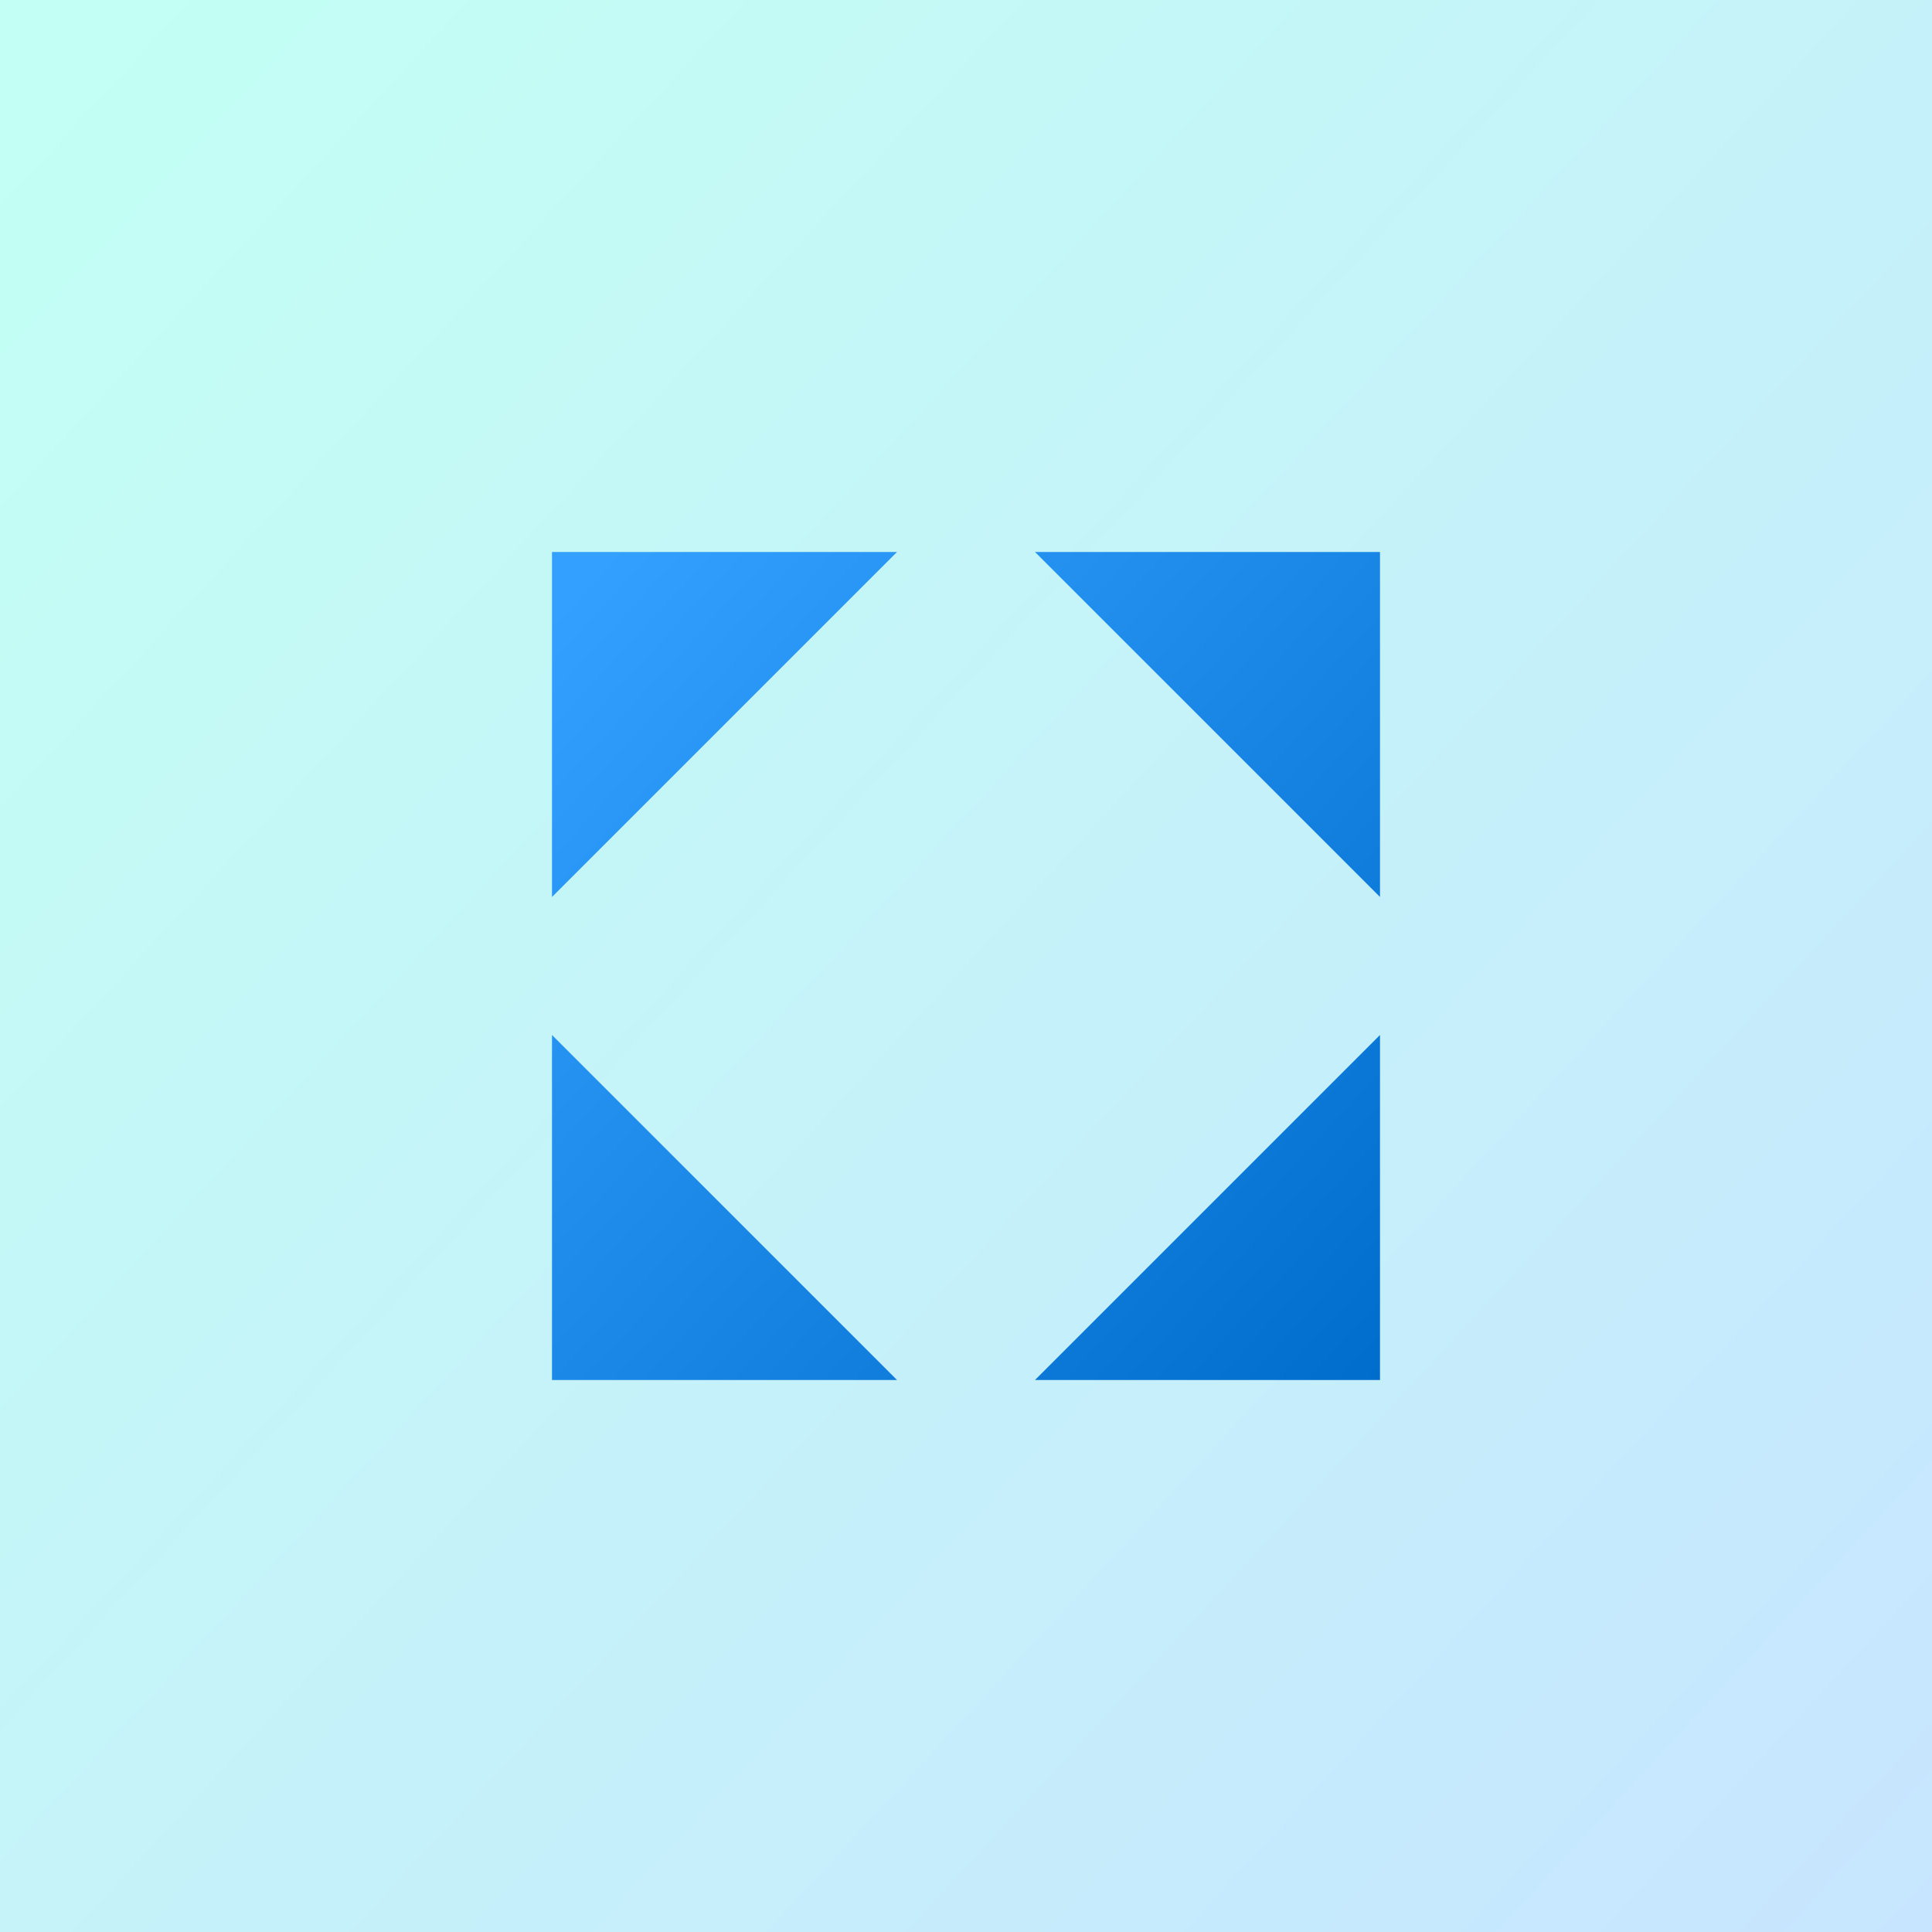
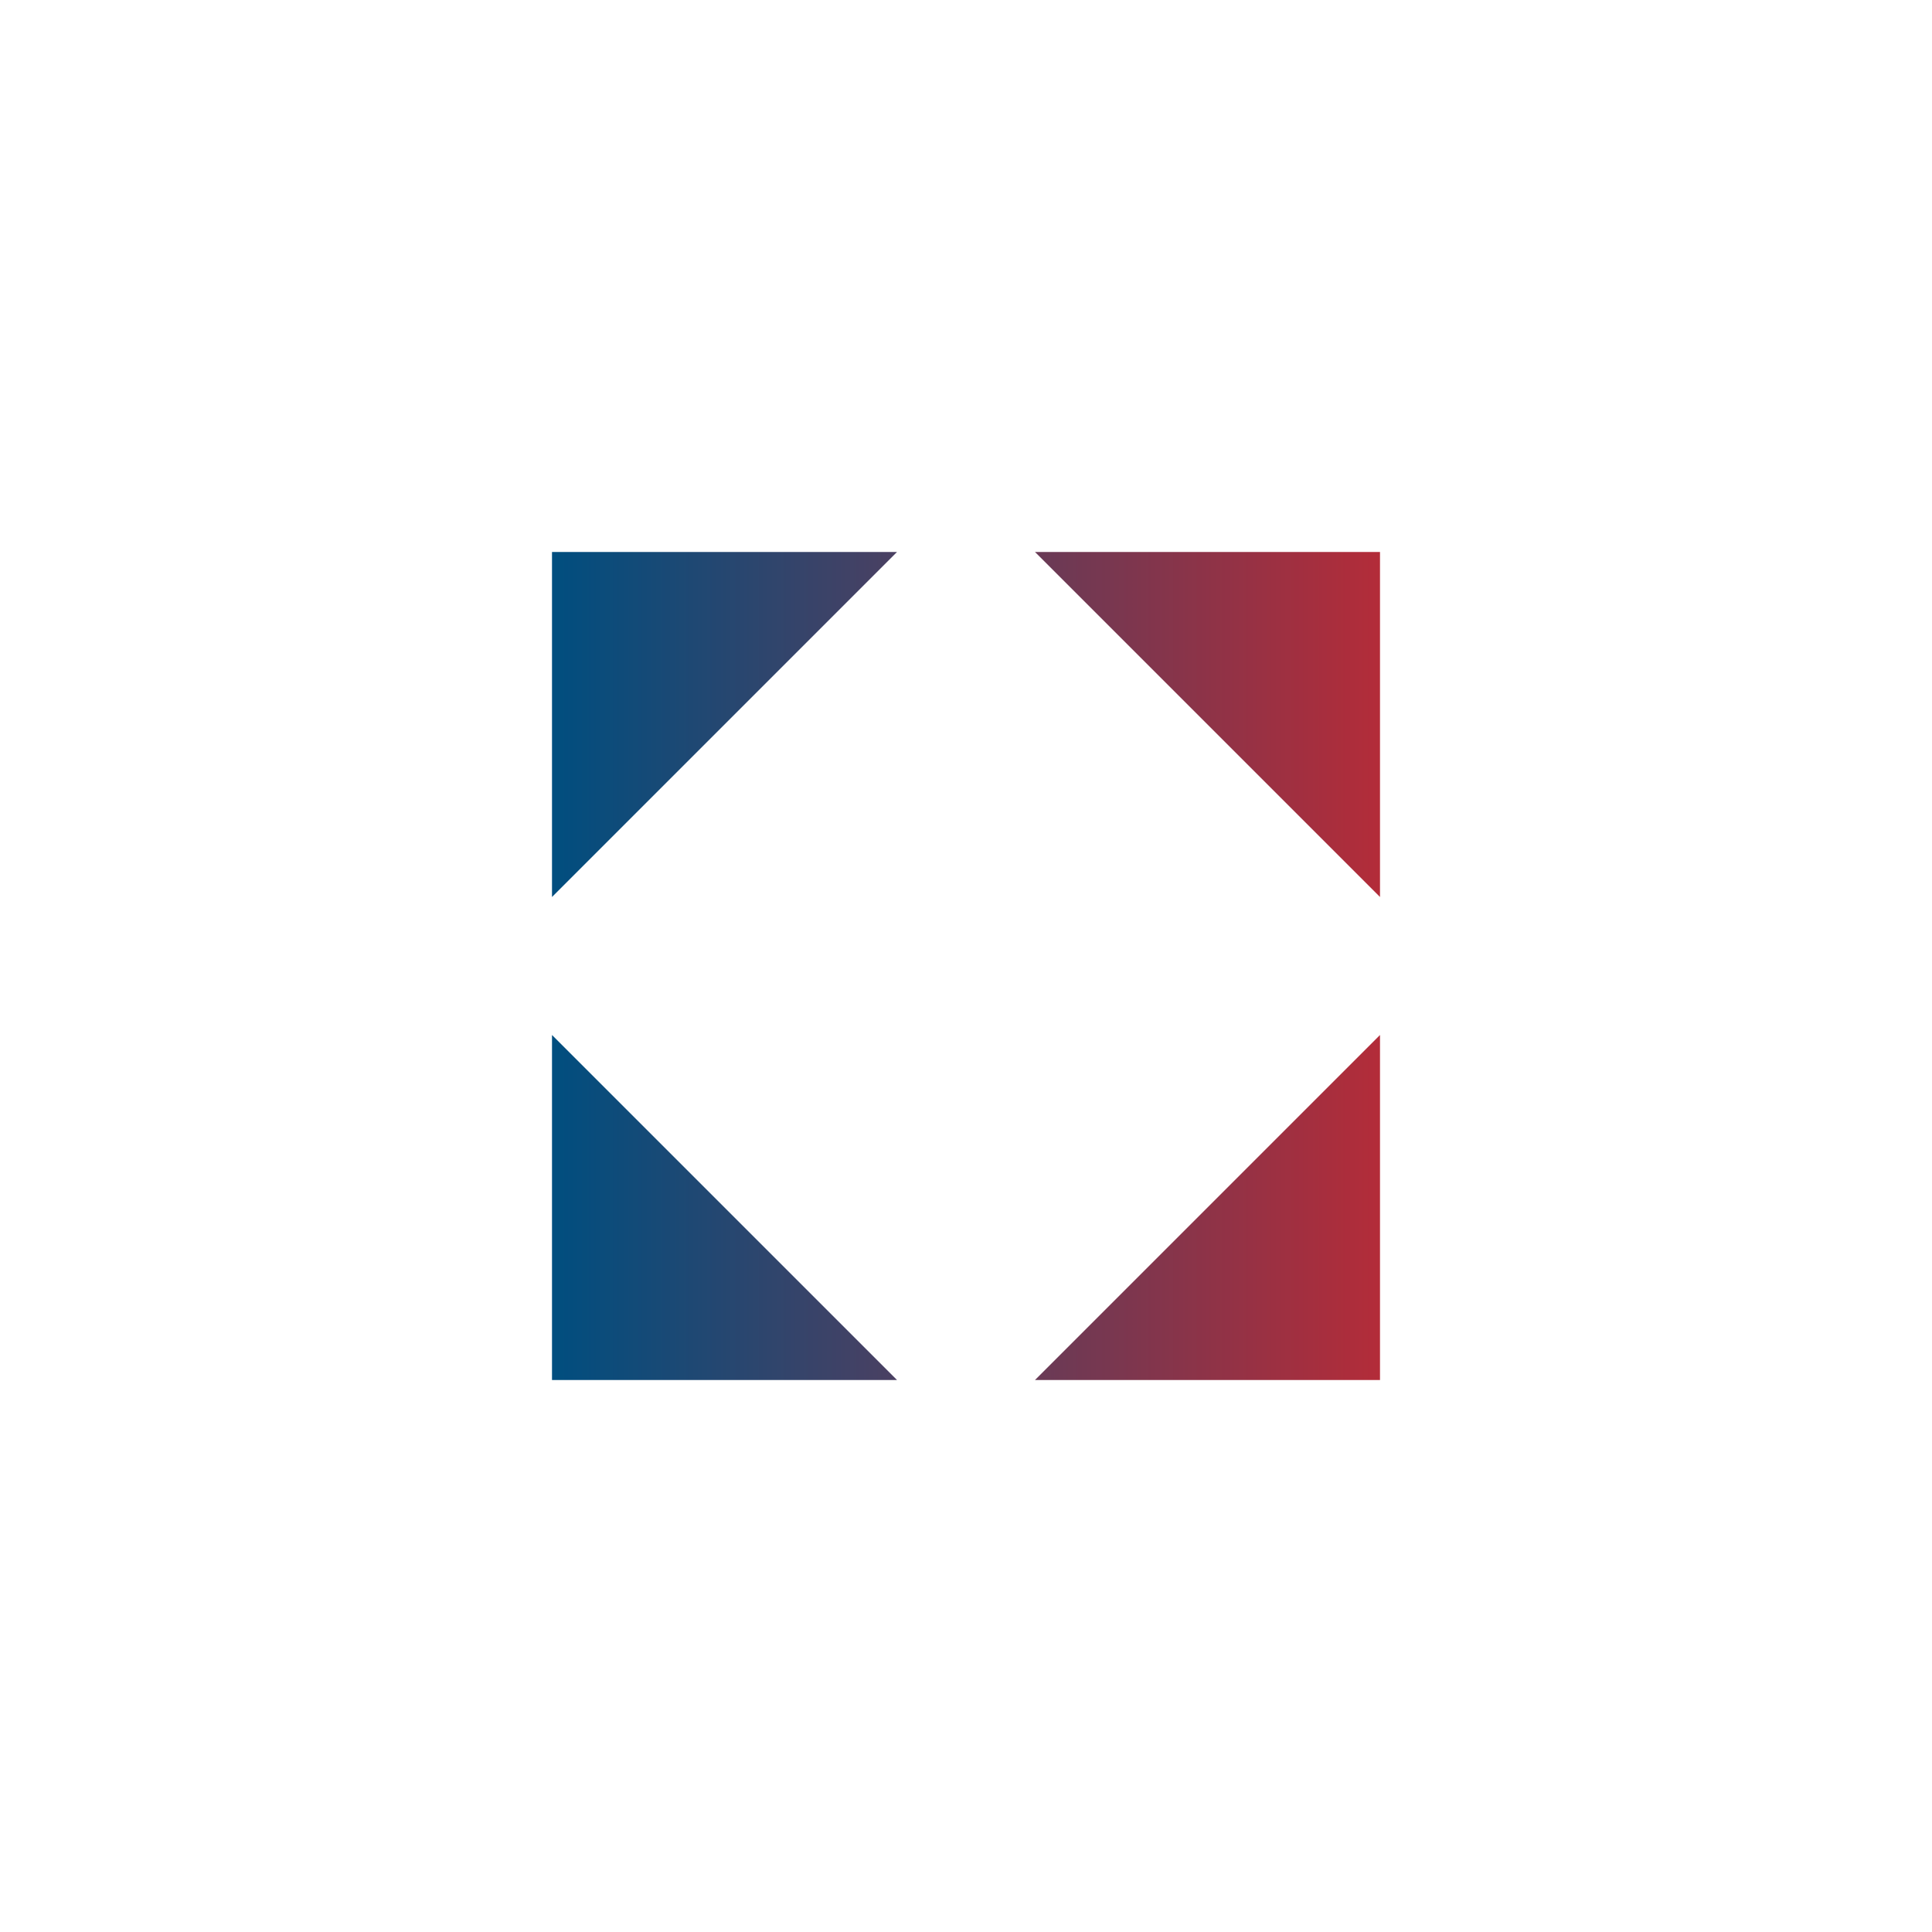
- <svg xmlns="http://www.w3.org/2000/svg" width="56" height="56">
-   <defs>
-     <linearGradient x1="0%" y1="7.585%" y2="100%" id="a">
-       <stop stop-color="#C3FFF4" offset="0%" />
-       <stop stop-color="#C7E5FF" offset="100%" />
+ <svg xmlns="http://www.w3.org/2000/svg" version="1.1" id="Layer_1" x="0px" y="0px" viewBox="0 0 56 56" style="enable-background:new 0 0 56 56;" xml:space="preserve">
+   <style type="text/css">
+ 	.st0{fill:#FFFFFF;}
+ 	.st1{fill:url(#SVGID_1_);}
+ </style>
+   <g>
+     <path class="st0" d="M0,0h56v56H0V0z" />
+     <linearGradient id="SVGID_1_" gradientUnits="userSpaceOnUse" x1="16" y1="28" x2="40" y2="28">
+       <stop offset="0" style="stop-color:#004E7F" />
+       <stop offset="1" style="stop-color:#B32C39" />
    </linearGradient>
-     <linearGradient x1="100%" y1="100%" x2="0%" y2="7.585%" id="b">
-       <stop stop-color="#006DCC" offset="0%" />
-       <stop stop-color="#33A0FF" offset="100%" />
-     </linearGradient>
-   </defs>
-   <g fill="none" fill-rule="evenodd">
-     <path fill="url(#a)" d="M0 0h56v56H0z" />
-     <path d="M16 30l10 10H16V30zm14 10l10-10v10H30zm0-24h10v10L30 16zM16 26V16h10L16 26z" fill="url(#b)" />
+     <path class="st1" d="M16,30l10,10H16V30z M30,40l10-10v10H30z M30,16h10v10L30,16z M16,26V16h10L16,26z" />
  </g>
</svg>
